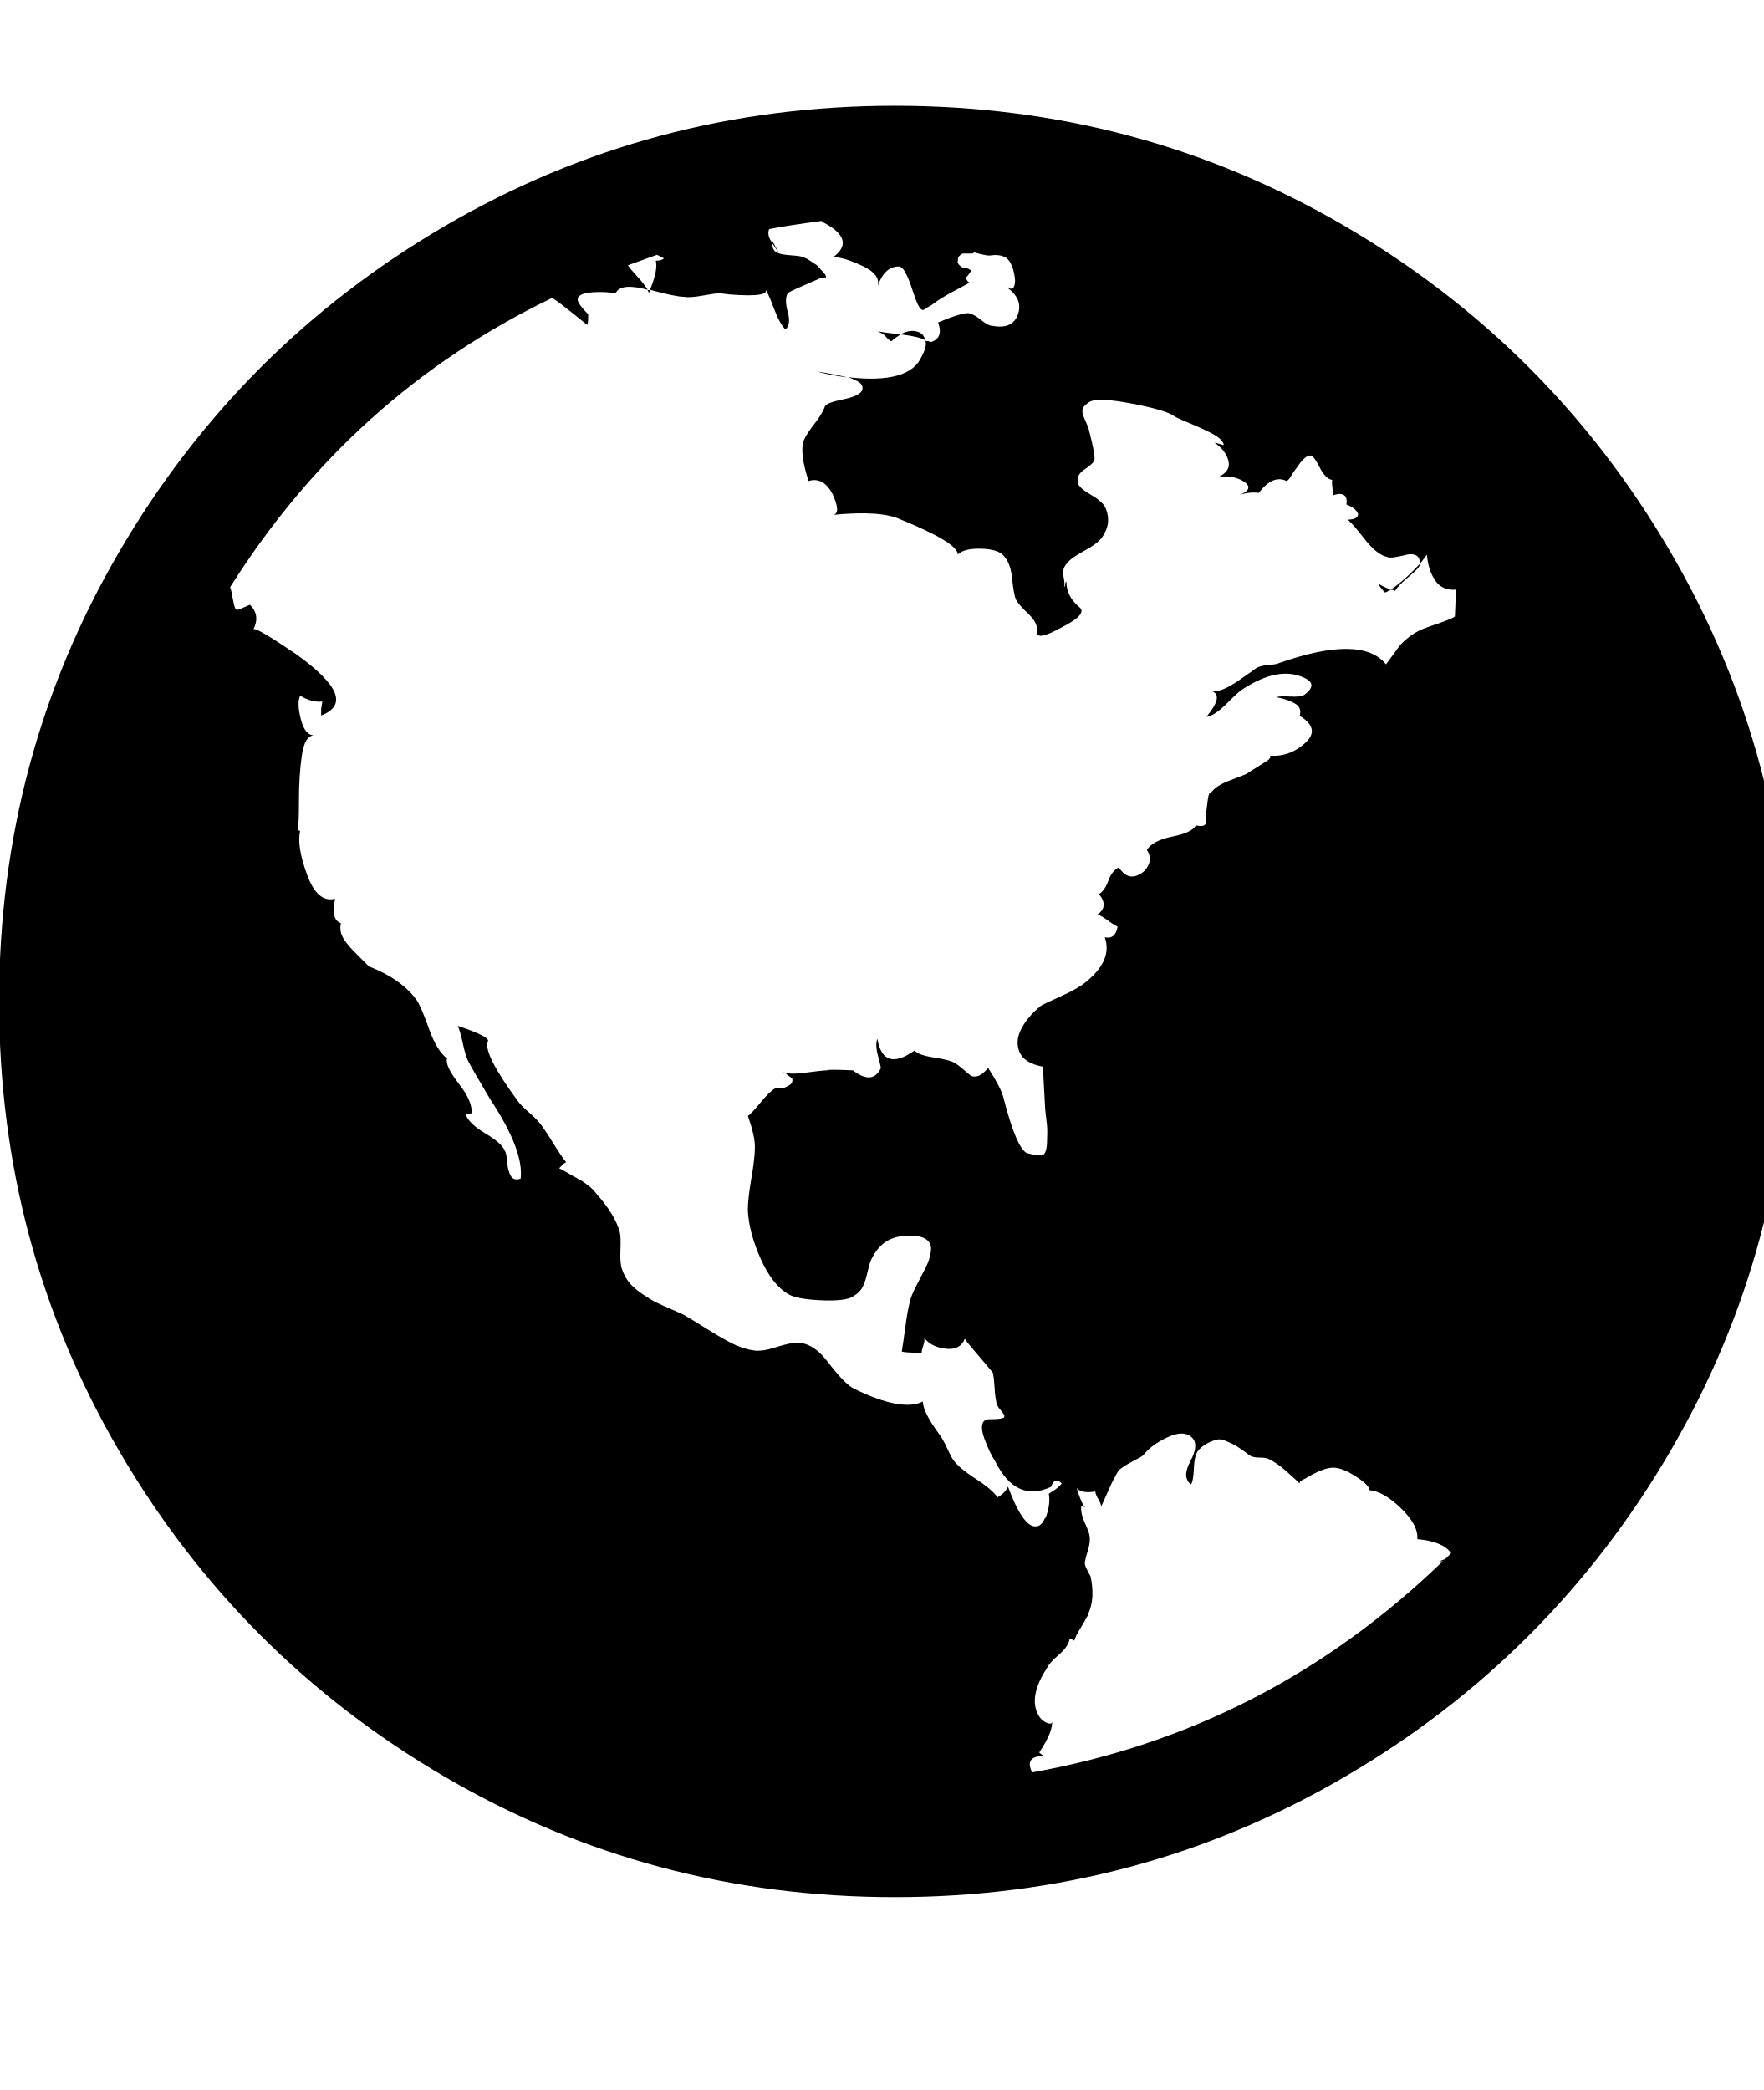
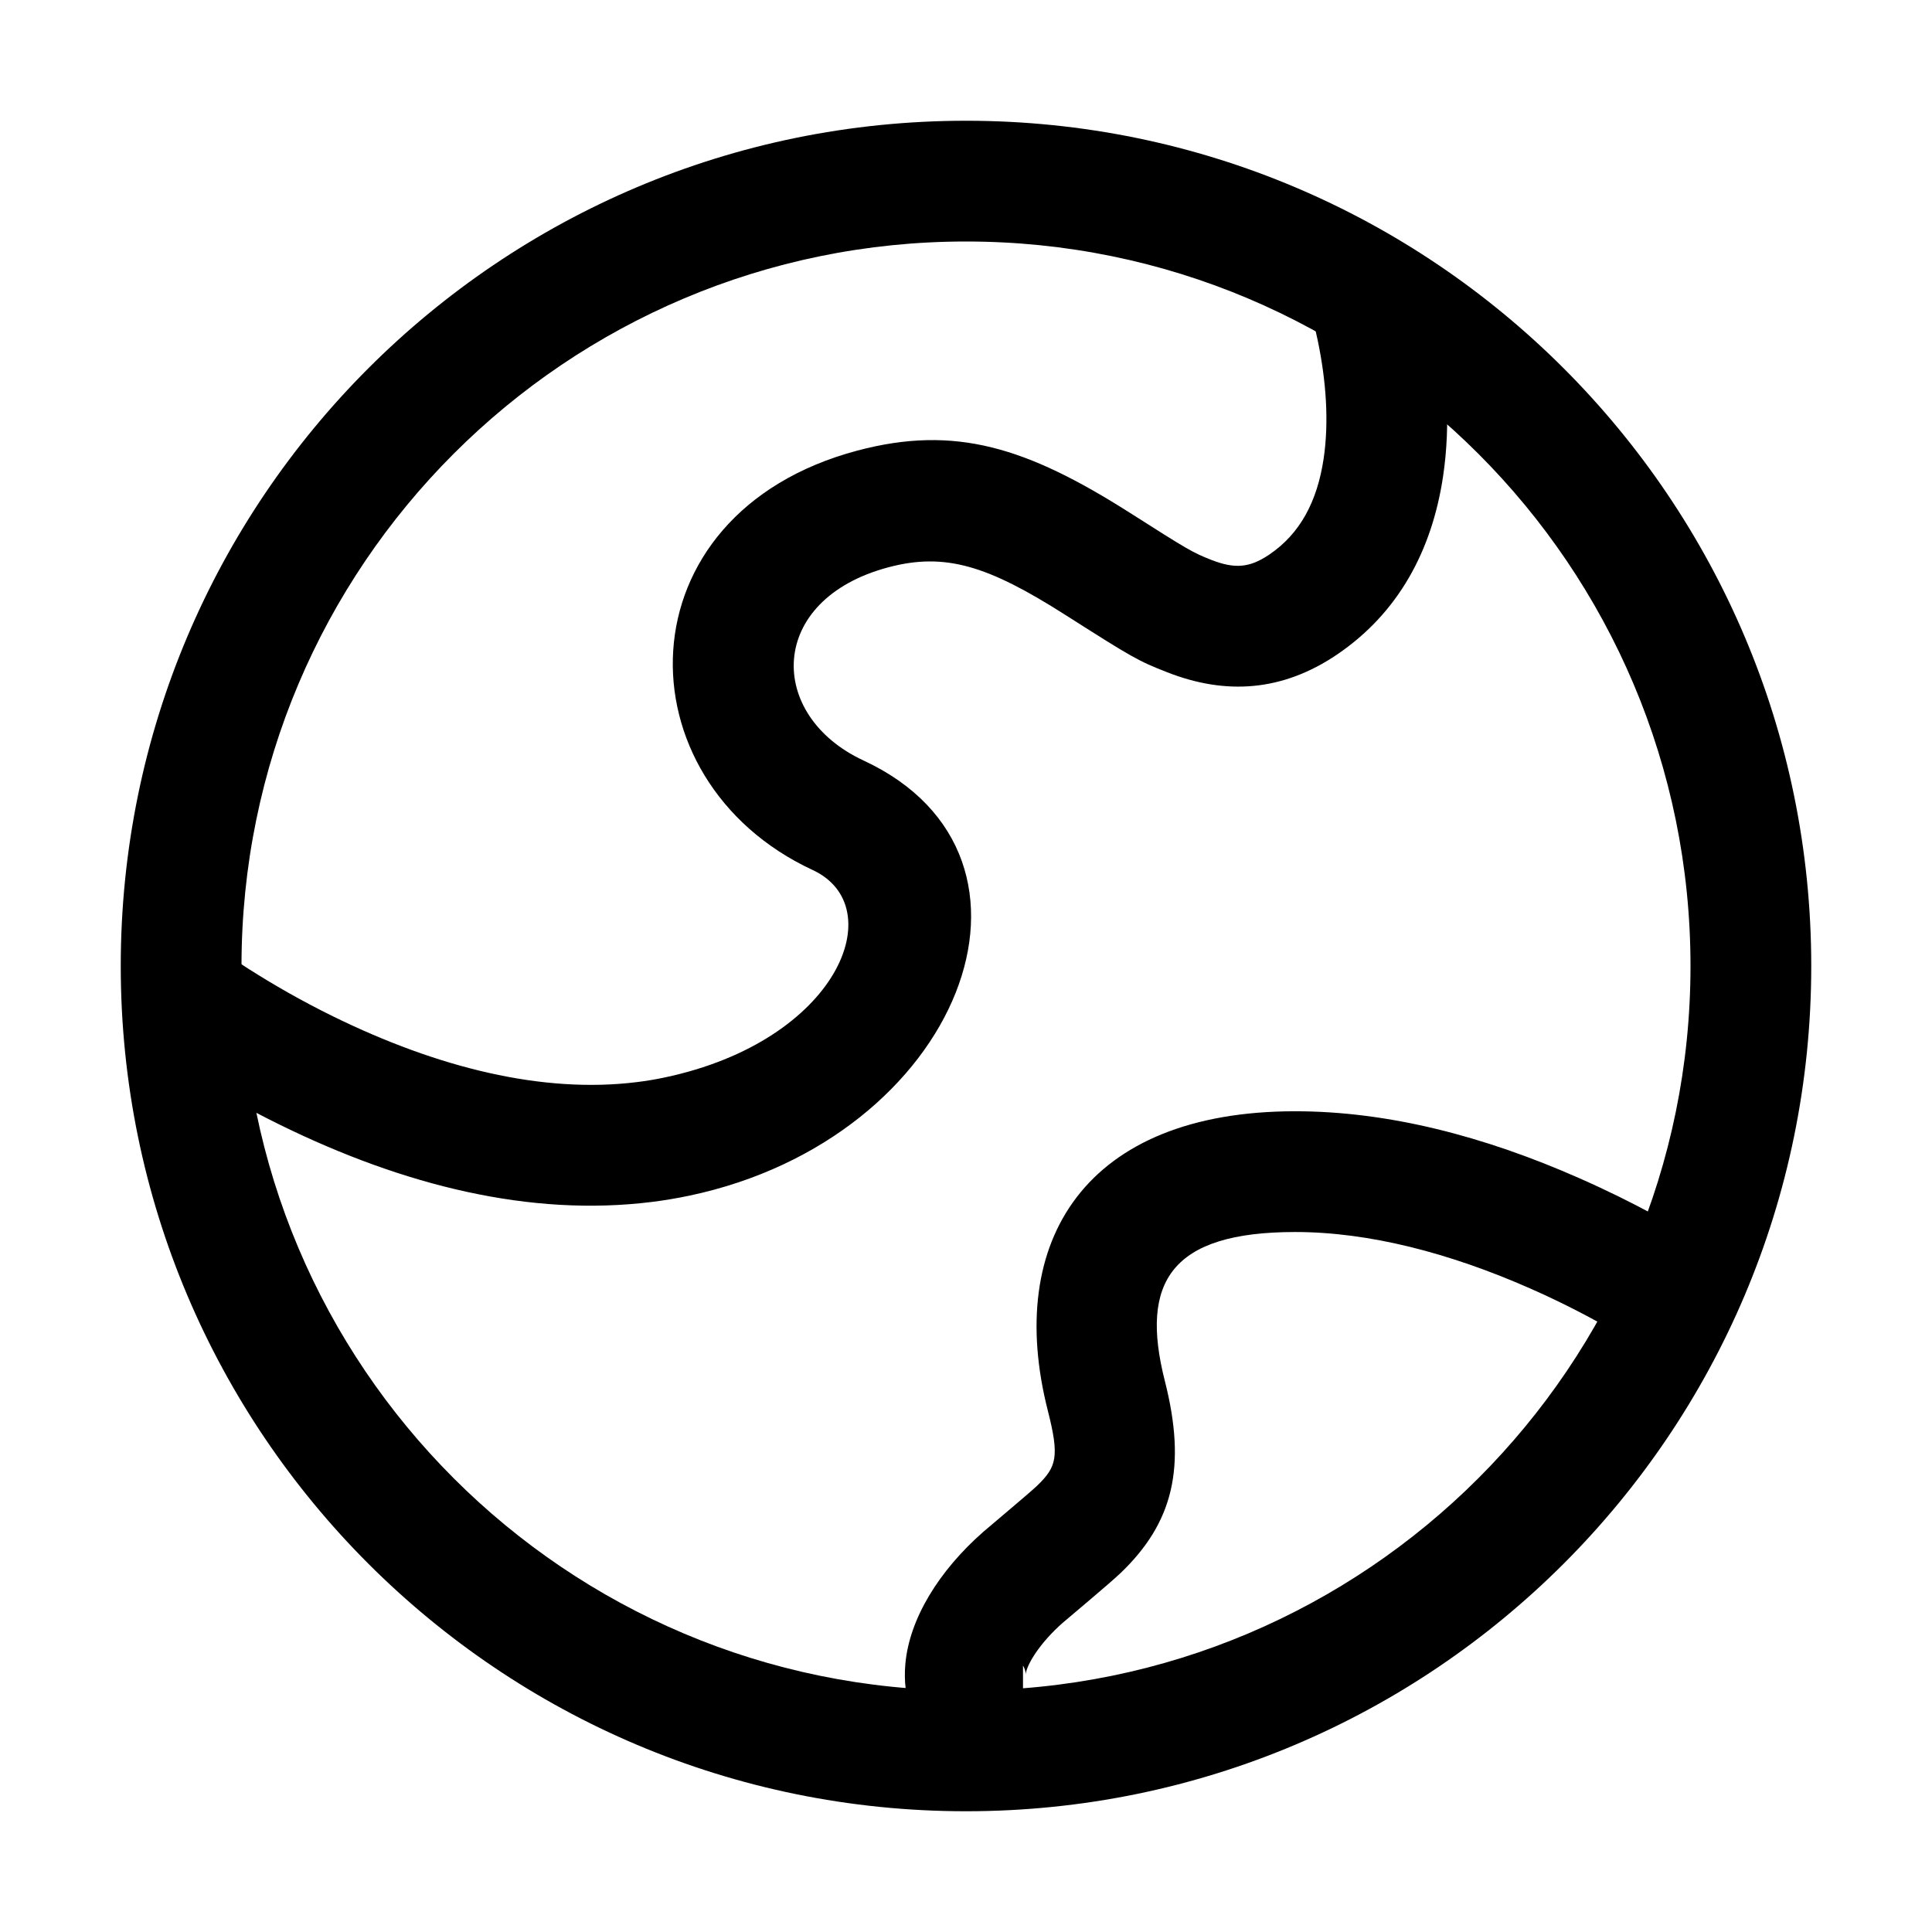
- <svg xmlns="http://www.w3.org/2000/svg" version="1.1" width="27" height="32" viewBox="0 0 27 32">
-   <g id="icomoon-ignore">
-     <line stroke-width="1" x1="" y1="" x2="" y2="" stroke="#449FDB" opacity="" />
-   </g>
-   <path d="M21.289 9.030q0.196-0.125 0.446-0.393v0.018q0 0.036-0.17 0.179t-0.205 0.214q-0.018-0.018-0.071-0.018zM21.182 9.048q-0.018-0.018-0.045-0.054t-0.027-0.054q0.054 0.036 0.179 0.089-0.107 0.071-0.107 0.018zM12.986 5.78q-0.286-0.036-0.464-0.089 0.018 0 0.116 0.018t0.188 0.036 0.161 0.036zM13.789 5.119q0.125-0.071 0.241-0.045t0.134 0.134q-0.089-0.054-0.375-0.089zM13.646 5.226l-0.054-0.036q-0.036-0.054-0.098-0.089t-0.080-0.036q0.036 0.018 0.375 0.054-0.107 0.071-0.143 0.107zM11.825 3.726v-0.036q0.018 0.036 0.054 0.098t0.054 0.098zM9.95 4.441q0 0.036-0.018 0.036l-0.018-0.036h0.036zM16.646 23.083v0zM13.7 1.619q3.732 0 6.884 1.839t4.991 4.991 1.839 6.884-1.839 6.884-4.991 4.991-6.884 1.839-6.884-1.839-4.991-4.991-1.839-6.884 1.839-6.884 4.991-4.991 6.884-1.839zM22.129 23.869l0.089-0.089q-0.125-0.179-0.518-0.214 0.018-0.214-0.25-0.473t-0.482-0.277q0-0.071-0.188-0.196t-0.313-0.143q-0.161-0.036-0.482 0.161-0.125 0.054-0.071 0.089-0.054-0.054-0.214-0.196t-0.286-0.196q-0.036-0.018-0.134-0.018t-0.152-0.036q-0.018-0.018-0.107-0.080t-0.125-0.080-0.116-0.054-0.134-0.027-0.134 0.045-0.152 0.107-0.080 0.277-0.045 0.259q-0.143-0.107-0.009-0.357t0.027-0.357q-0.125-0.125-0.375-0.009t-0.375 0.277q-0.018 0.018-0.17 0.098t-0.205 0.134q-0.071 0.107-0.161 0.313t-0.107 0.241q0-0.036-0.045-0.116t-0.045-0.116q-0.214 0.036-0.286-0.054 0.089 0.286 0.143 0.304l-0.071-0.036q-0.018 0.107 0.054 0.268t0.071 0.196q0.018 0.089-0.027 0.232t-0.045 0.196q0 0.036 0.089 0.196 0.071 0.339-0.036 0.571 0 0.018-0.063 0.125t-0.116 0.196l-0.036 0.089-0.036-0.018q-0.018-0.018-0.036 0-0.018 0.107-0.161 0.232t-0.179 0.196q-0.268 0.411-0.161 0.679 0.054 0.143 0.179 0.179 0.054 0.018 0.054-0.036 0.018 0.161-0.196 0.482 0.018 0.018 0.071 0.054-0.304 0-0.179 0.25 3.607-0.643 6.286-3.232h-0.054zM12.129 20.566q0.286-0.054 0.545 0.286t0.402 0.411q0.732 0.357 1.054 0.196 0 0.161 0.25 0.5 0.054 0.071 0.116 0.205t0.098 0.188q0.089 0.125 0.339 0.286t0.339 0.286q0.107-0.054 0.161-0.161 0.232 0.625 0.429 0.607 0.089 0 0.143-0.143 0 0.018-0.009 0.054t-0.027 0.054q0.125-0.268 0.089-0.464l0.107-0.071q0.089-0.071 0.089-0.089-0.107-0.107-0.161 0.054-0.536 0.25-0.857-0.393-0.036-0.054-0.080-0.143t-0.089-0.214-0.027-0.205 0.107-0.080q0.196 0 0.223-0.027t-0.045-0.107-0.071-0.134q-0.018-0.071-0.027-0.223t-0.027-0.223l-0.089-0.107q-0.089-0.107-0.205-0.241t-0.134-0.17q-0.071 0.179-0.295 0.152t-0.33-0.17q0.018 0.036-0.009 0.116t-0.027 0.116q-0.25 0-0.304-0.018 0.018-0.107 0.054-0.375t0.071-0.393q0.018-0.089 0.098-0.241t0.143-0.277 0.080-0.25-0.080-0.188-0.33-0.045q-0.357 0.018-0.518 0.393-0.018 0.054-0.054 0.205t-0.089 0.223-0.161 0.125q-0.143 0.054-0.482 0.036t-0.464-0.089q-0.25-0.143-0.429-0.545t-0.196-0.741q0-0.179 0.054-0.491t0.054-0.482-0.107-0.473q0.054-0.036 0.179-0.188t0.196-0.205q0.036-0.036 0.089-0.036h0.089t0.071-0.036 0.054-0.107q-0.018-0.018-0.071-0.054-0.054-0.054-0.071-0.054 0.071 0.054 0.339 0.018t0.339-0.036q0-0.018 0.393 0 0.304 0.232 0.429-0.036 0-0.018-0.045-0.188t-0.009-0.259q0.089 0.518 0.571 0.179 0.054 0.071 0.295 0.107t0.33 0.089q0.054 0.036 0.125 0.098t0.107 0.089 0.107 0.009 0.161-0.125q0.196 0.304 0.232 0.446 0.196 0.768 0.357 0.857 0.143 0.036 0.223 0.036t0.089-0.188 0-0.277-0.027-0.232l-0.036-0.661q-0.286-0.054-0.357-0.223t0.027-0.357 0.295-0.348q0.018-0.018 0.295-0.143t0.384-0.214q0.429-0.339 0.304-0.696 0.161 0.036 0.196-0.161l-0.089-0.054q-0.071-0.054-0.143-0.098t-0.089-0.027q0.196-0.125 0.036-0.321 0.089-0.054 0.143-0.205t0.161-0.205q0.161 0.25 0.393 0.054 0.143-0.161 0.036-0.321 0.089-0.143 0.393-0.205t0.357-0.17q0.089 0.018 0.125 0t0.036-0.080v-0.134t0.018-0.152 0.054-0.134q0.071-0.107 0.286-0.188t0.25-0.098l0.339-0.214q0.071-0.071 0-0.071 0.321 0.036 0.571-0.196 0.232-0.214-0.089-0.411 0.036-0.125-0.071-0.188t-0.286-0.098q0.054-0.018 0.214-0.009t0.214-0.027q0.268-0.196-0.125-0.304-0.357-0.089-0.839 0.232-0.054 0.036-0.232 0.214t-0.304 0.196q0.268-0.321 0.089-0.393 0.143 0.018 0.402-0.161t0.277-0.196q0.071-0.036 0.188-0.045t0.152-0.027q1.268-0.446 1.643 0.018 0.143-0.196 0.196-0.268t0.17-0.161 0.277-0.143q0.375-0.125 0.411-0.161l0.018-0.411q-0.214 0.018-0.321-0.143t-0.125-0.393l-0.107 0.143q0-0.107-0.063-0.134t-0.134-0.009-0.17 0.036-0.134 0q-0.161-0.036-0.348-0.277t-0.259-0.295q0.161 0 0.161-0.089-0.036-0.089-0.179-0.143 0.018-0.107-0.036-0.143t-0.161 0q-0.036-0.214-0.018-0.232-0.107-0.018-0.196-0.196t-0.143-0.179q-0.036 0-0.080 0.036t-0.089 0.098l-0.089 0.125t-0.063 0.098l-0.036 0.036q-0.214-0.107-0.429 0.179-0.161-0.018-0.304 0.036 0.268-0.107 0.036-0.232-0.196-0.089-0.375-0.036 0.214-0.089 0.179-0.25t-0.214-0.286q0.018 0 0.071 0.018t0.071 0.018q-0.018-0.089-0.17-0.17t-0.348-0.161-0.25-0.116q-0.125-0.089-0.643-0.188t-0.643-0.027q-0.089 0.054-0.107 0.107t0.027 0.152 0.063 0.152q0.107 0.411 0.089 0.482-0.018 0.054-0.152 0.143t-0.098 0.214q0.018 0.071 0.205 0.179t0.223 0.214q0.089 0.232-0.071 0.446-0.071 0.089-0.268 0.196t-0.25 0.179q-0.089 0.089-0.063 0.205t0.009 0.17q0.018-0.018 0.018-0.045t0.018-0.045q0 0.232 0.196 0.393 0.143 0.107-0.286 0.321-0.357 0.196-0.357 0.071 0.018-0.143-0.134-0.286t-0.188-0.214-0.063-0.339-0.17-0.375q-0.107-0.071-0.339-0.071t-0.321 0.089q0-0.179-0.875-0.536-0.304-0.143-1.036-0.071 0.125-0.018 0-0.304-0.143-0.286-0.375-0.214-0.143-0.446-0.071-0.625 0.036-0.089 0.161-0.25t0.161-0.268q0.018-0.054 0.277-0.107t0.295-0.143q0.018-0.071-0.045-0.116t-0.17-0.080q0.946 0.107 1.125-0.321 0.089-0.161 0.054-0.25 0 0.018 0.036 0.018t0.036 0.018q0.214-0.054 0.125-0.304 0.339-0.143 0.464-0.143 0.089 0.018 0.196 0.107t0.179 0.089q0.304 0.054 0.384-0.179t-0.17-0.411q0.125 0.071 0.125-0.107-0.018-0.232-0.125-0.339-0.054-0.036-0.116-0.045t-0.116 0-0.125-0.009q-0.018 0-0.143-0.036-0.018 0.018-0.036 0.018h-0.143q-0.071 0.036-0.071 0.089v0.018q-0.018 0.054 0.071 0.107l0.089 0.018 0.054 0.036q-0.018 0-0.045 0.045t-0.045 0.045q0 0.054 0.054 0.089-0.036 0.018-0.25 0.134t-0.304 0.188q-0.018 0.018-0.071 0.045t-0.071 0.045q-0.036 0.018-0.071-0.036t-0.071-0.161-0.071-0.205-0.080-0.179-0.098-0.080q-0.214 0-0.321 0.304 0.054-0.179-0.232-0.313t-0.446-0.134q0.357-0.268-0.161-0.536l-0.018-0.018q-0.536 0.071-0.804 0.125-0.036 0.107 0.054 0.214-0.018 0.125 0.107 0.161 0 0.018 0.009 0.018t0.009 0.018q0-0.018-0.009-0.018t-0.009-0.018q0.054 0.018 0.188 0.027t0.17 0.027q0.054 0.018 0.080 0.036l0.134 0.089t0.098 0.107-0.045 0.089q-0.036 0.018-0.161 0.071t-0.223 0.098-0.116 0.063q-0.054 0.089 0 0.286t-0.036 0.268q-0.089-0.089-0.179-0.33t-0.143-0.313q0.143 0.161-0.536 0.107l-0.143-0.018q-0.071 0-0.268 0.036t-0.286 0.018q-0.125 0-0.518-0.107 0.125-0.304 0.089-0.446 0.089 0 0.125-0.036l-0.107-0.054q-0.054 0.018-0.446 0.161 0.036 0.054 0.143 0.17t0.161 0.205q-0.393-0.107-0.482 0.036 0 0.018-0.161 0-0.446-0.018-0.429 0.125 0.018 0.071 0.161 0.214 0 0.161-0.018 0.161-0.482-0.393-0.536-0.411-3.071 1.482-4.929 4.429 0.018 0.036 0.045 0.196t0.063 0.152 0.196-0.080q0.161 0.161 0.054 0.375 0.036-0.036 0.643 0.375 1 0.714 0.393 0.946v-0.098t0.018-0.116q-0.161 0.018-0.339-0.089-0.054 0.107 0.009 0.357t0.205 0.25q-0.143 0-0.188 0.304t-0.045 0.688-0.018 0.455l0.036 0.018q-0.054 0.232 0.107 0.67t0.429 0.366q-0.071 0.321 0.089 0.375-0.018 0.071 0 0.143t0.080 0.152 0.107 0.125l0.241 0.241q0.5 0.196 0.732 0.518 0.071 0.107 0.188 0.438t0.277 0.455q-0.036 0.107 0.179 0.384t0.196 0.455q-0.018 0-0.045 0.009t-0.045 0.009q0.054 0.143 0.295 0.286t0.295 0.25q0.036 0.054 0.045 0.188t0.054 0.214 0.152 0.045q0.054-0.429-0.464-1.214-0.286-0.482-0.321-0.554-0.054-0.089-0.098-0.295t-0.080-0.277q0.482 0.161 0.464 0.232-0.089 0.179 0.464 0.929 0.036 0.054 0.179 0.179t0.196 0.214q0.054 0.071 0.17 0.259t0.188 0.277q-0.018 0-0.054 0.036l-0.054 0.054q0.071 0.036 0.161 0.089t0.143 0.080 0.134 0.089 0.134 0.134q0.286 0.321 0.357 0.589 0.018 0.071 0.009 0.277t0.027 0.295q0.036 0.107 0.107 0.196t0.205 0.179 0.205 0.125 0.259 0.116 0.205 0.098q0.036 0.018 0.321 0.196t0.446 0.25q0.179 0.071 0.295 0.080t0.286-0.045 0.277-0.071z" fill="#000000" />
+ <svg xmlns="http://www.w3.org/2000/svg" version="1.1" width="32" height="32" viewBox="0 0 32 32">
+   <path d="M16,28 L16,28 C22.627,28 28,22.627 28,16 C28,9.373 22.627,4 16,4 C9.373,4 4,9.373 4,16 C4,22.627 9.373,28 16,28 L16,28 L16,28 Z M16,30 L16,30 C8.268,30 2,23.732 2,16 C2,8.268 8.268,2 16,2 C23.732,2 30,8.268 30,16 C30,23.732 23.732,30 16,30 L16,30 L16,30 Z" />
+   <path d="M2.397,17.294 C2.519,17.386 2.733,17.536 3.027,17.724 C3.51,18.034 4.05,18.342 4.637,18.63 C6.69,19.638 8.784,20.158 10.796,19.908 C11.005,19.882 11.212,19.847 11.417,19.804 C15.904,18.859 17.733,14.19 14.304,12.597 C12.698,11.852 12.698,9.932 14.715,9.396 C15.659,9.145 16.369,9.373 17.641,10.182 C18.76,10.894 18.845,10.944 19.333,11.135 C20.305,11.516 21.242,11.453 22.146,10.841 C23.159,10.154 23.718,9.122 23.902,7.889 C24.032,7.013 23.967,6.107 23.784,5.23 C23.713,4.896 23.642,4.638 23.589,4.481 L21.692,5.114 C21.722,5.202 21.773,5.387 21.826,5.64 C21.965,6.305 22.014,6.986 21.924,7.594 C21.817,8.312 21.53,8.842 21.024,9.185 C20.695,9.408 20.449,9.424 20.062,9.273 C19.755,9.153 19.673,9.104 18.715,8.494 C17.013,7.413 15.826,7.032 14.201,7.463 C10.257,8.512 10.257,12.923 13.462,14.411 C14.764,15.016 13.893,17.239 11.005,17.847 C10.855,17.879 10.703,17.904 10.549,17.923 C8.988,18.117 7.253,17.686 5.518,16.835 C5.003,16.582 4.528,16.31 4.105,16.04 C3.857,15.881 3.685,15.76 3.602,15.698 L2.397,17.294 Z M28.22,20.613 C27.794,20.328 27.075,19.918 26.148,19.51 C24.585,18.821 22.995,18.406 21.452,18.406 C17.981,18.406 16.639,20.549 17.355,23.364 C17.548,24.123 17.505,24.294 17.178,24.608 C17.053,24.728 16.402,25.271 16.284,25.374 C15.555,26.015 15.06,26.811 14.995,27.566 C14.898,28.688 15.724,29.444 16.944,29.444 L16.944,27.444 C16.83,27.444 16.814,27.439 16.861,27.482 C16.956,27.569 16.993,27.681 16.988,27.737 C17.002,27.571 17.228,27.207 17.604,26.877 C17.676,26.814 18.378,26.229 18.564,26.051 C19.428,25.221 19.658,24.306 19.293,22.871 C18.877,21.233 19.395,20.406 21.452,20.406 C22.678,20.406 24.012,20.754 25.342,21.34 C25.815,21.548 26.253,21.772 26.643,21.994 C26.873,22.125 27.032,22.224 27.108,22.275 L28.22,20.613 Z" />
</svg>
